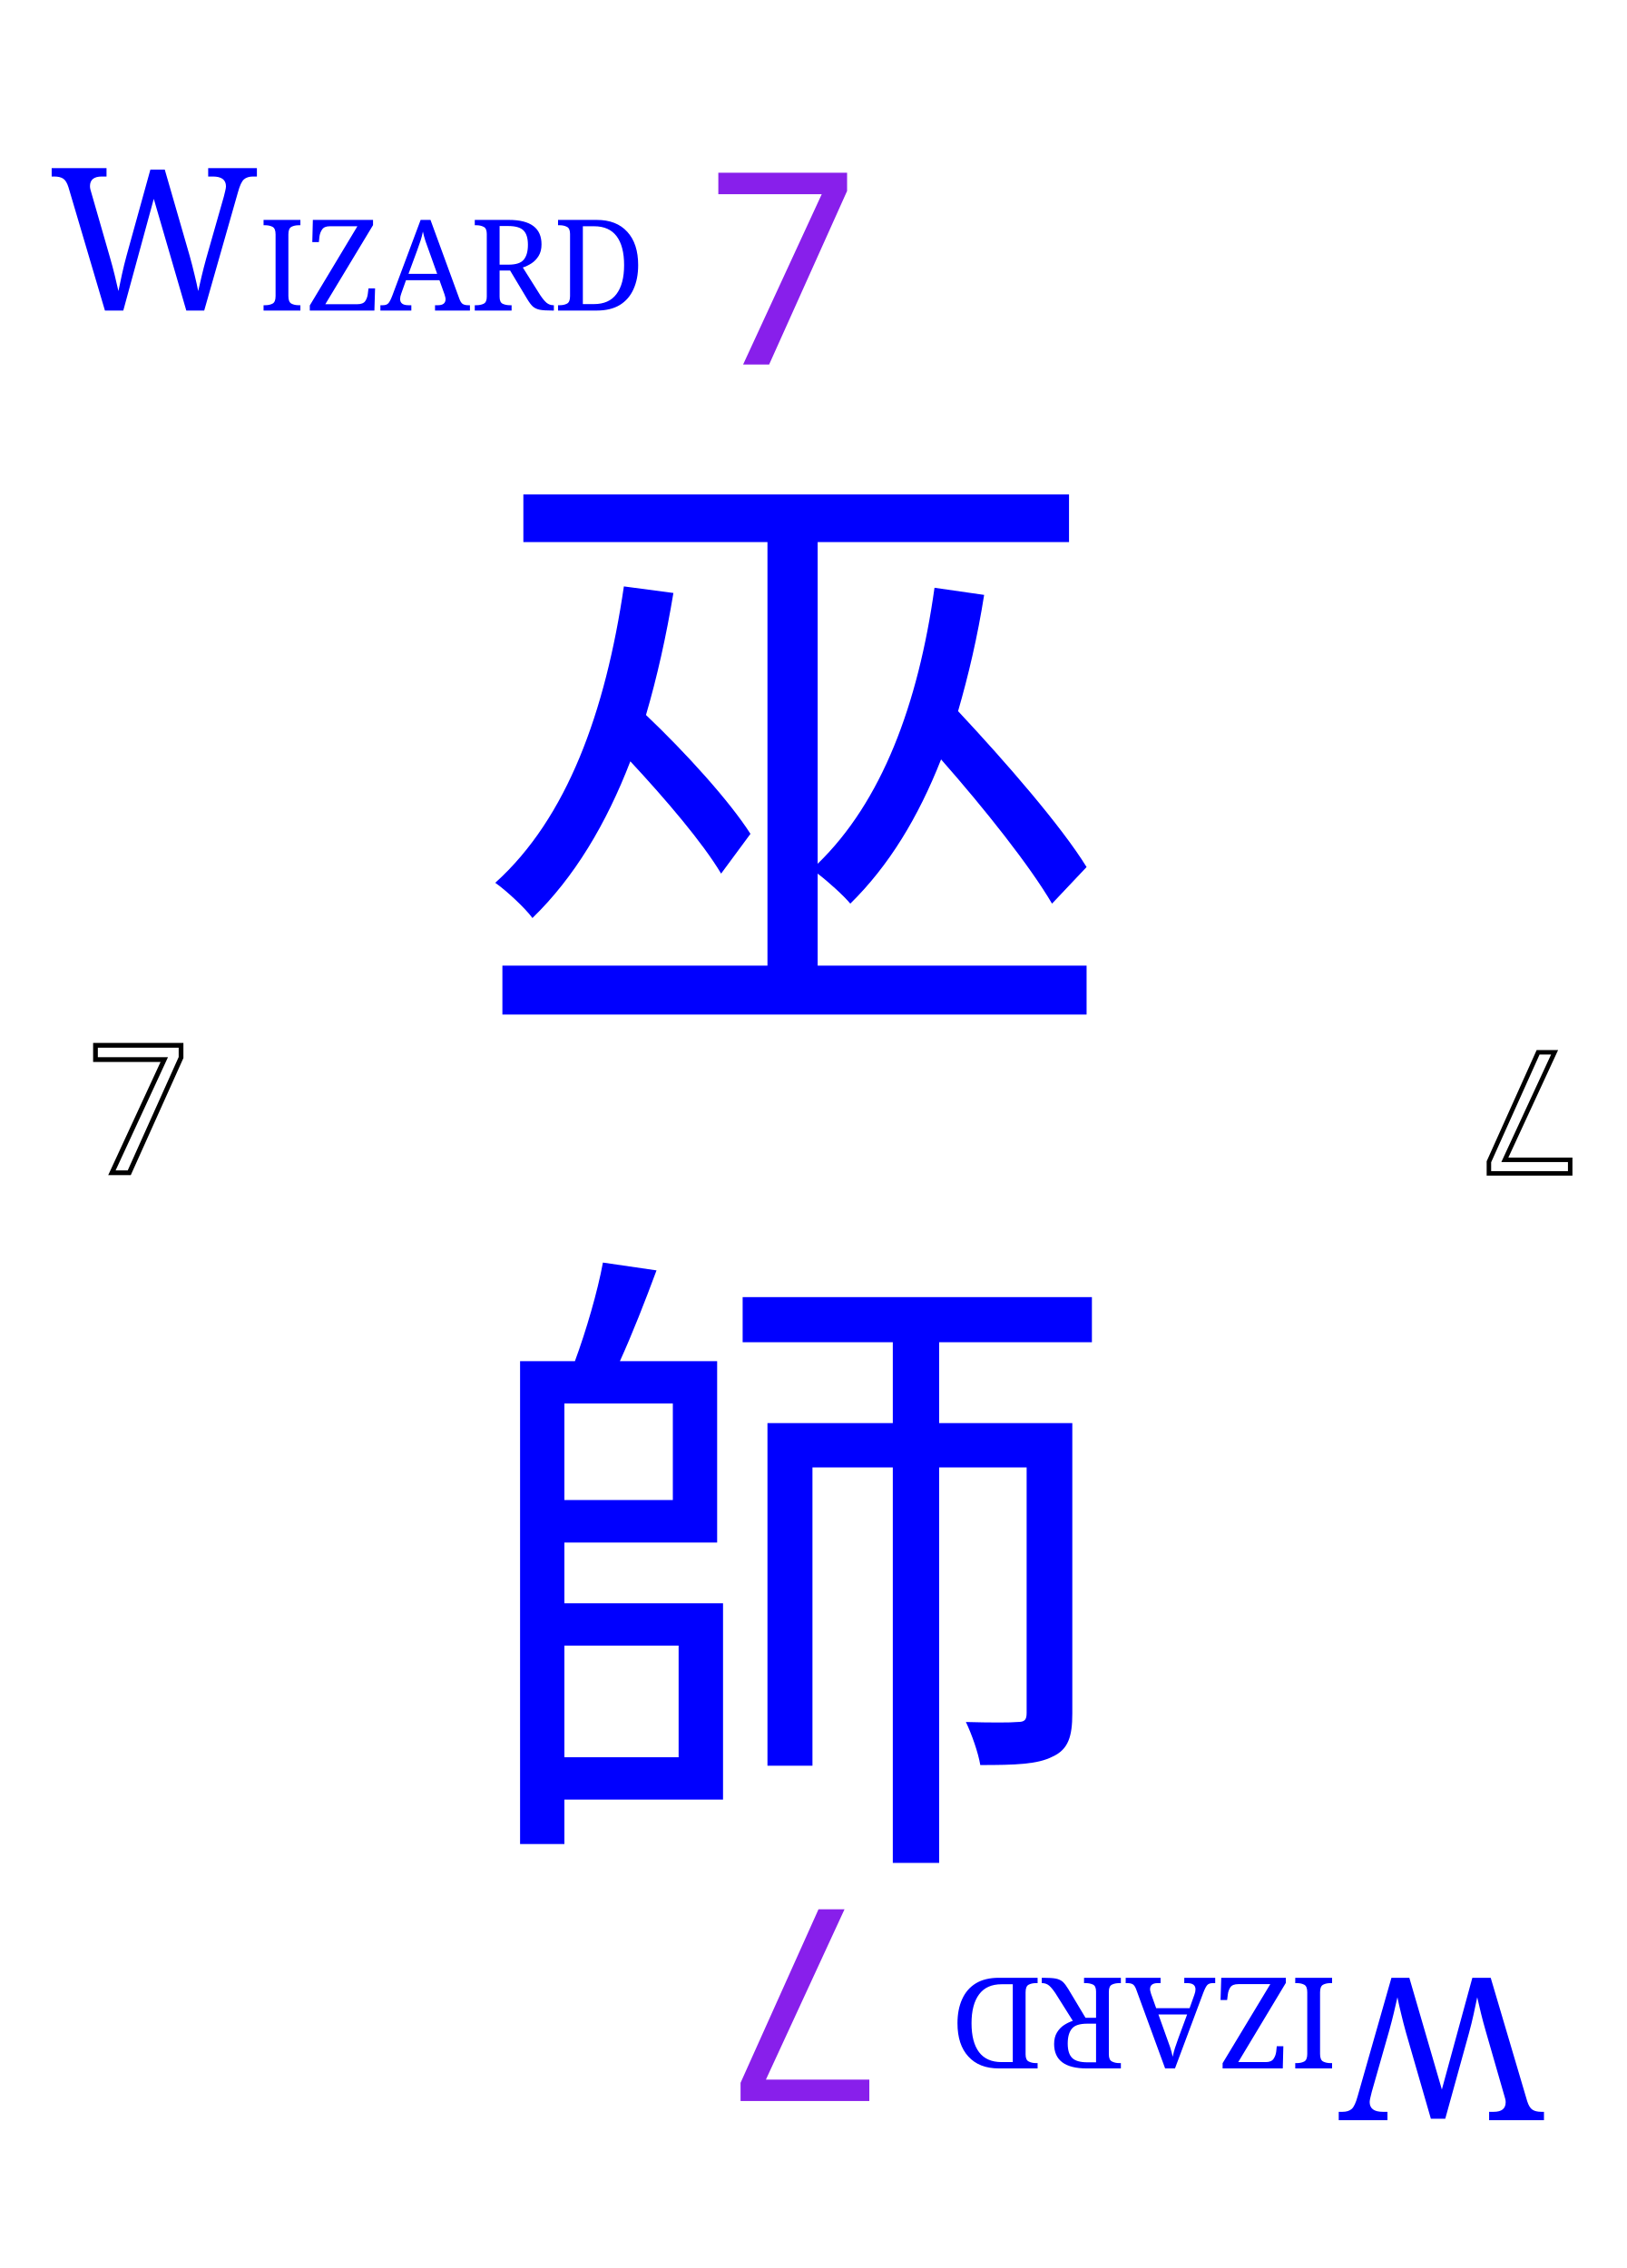
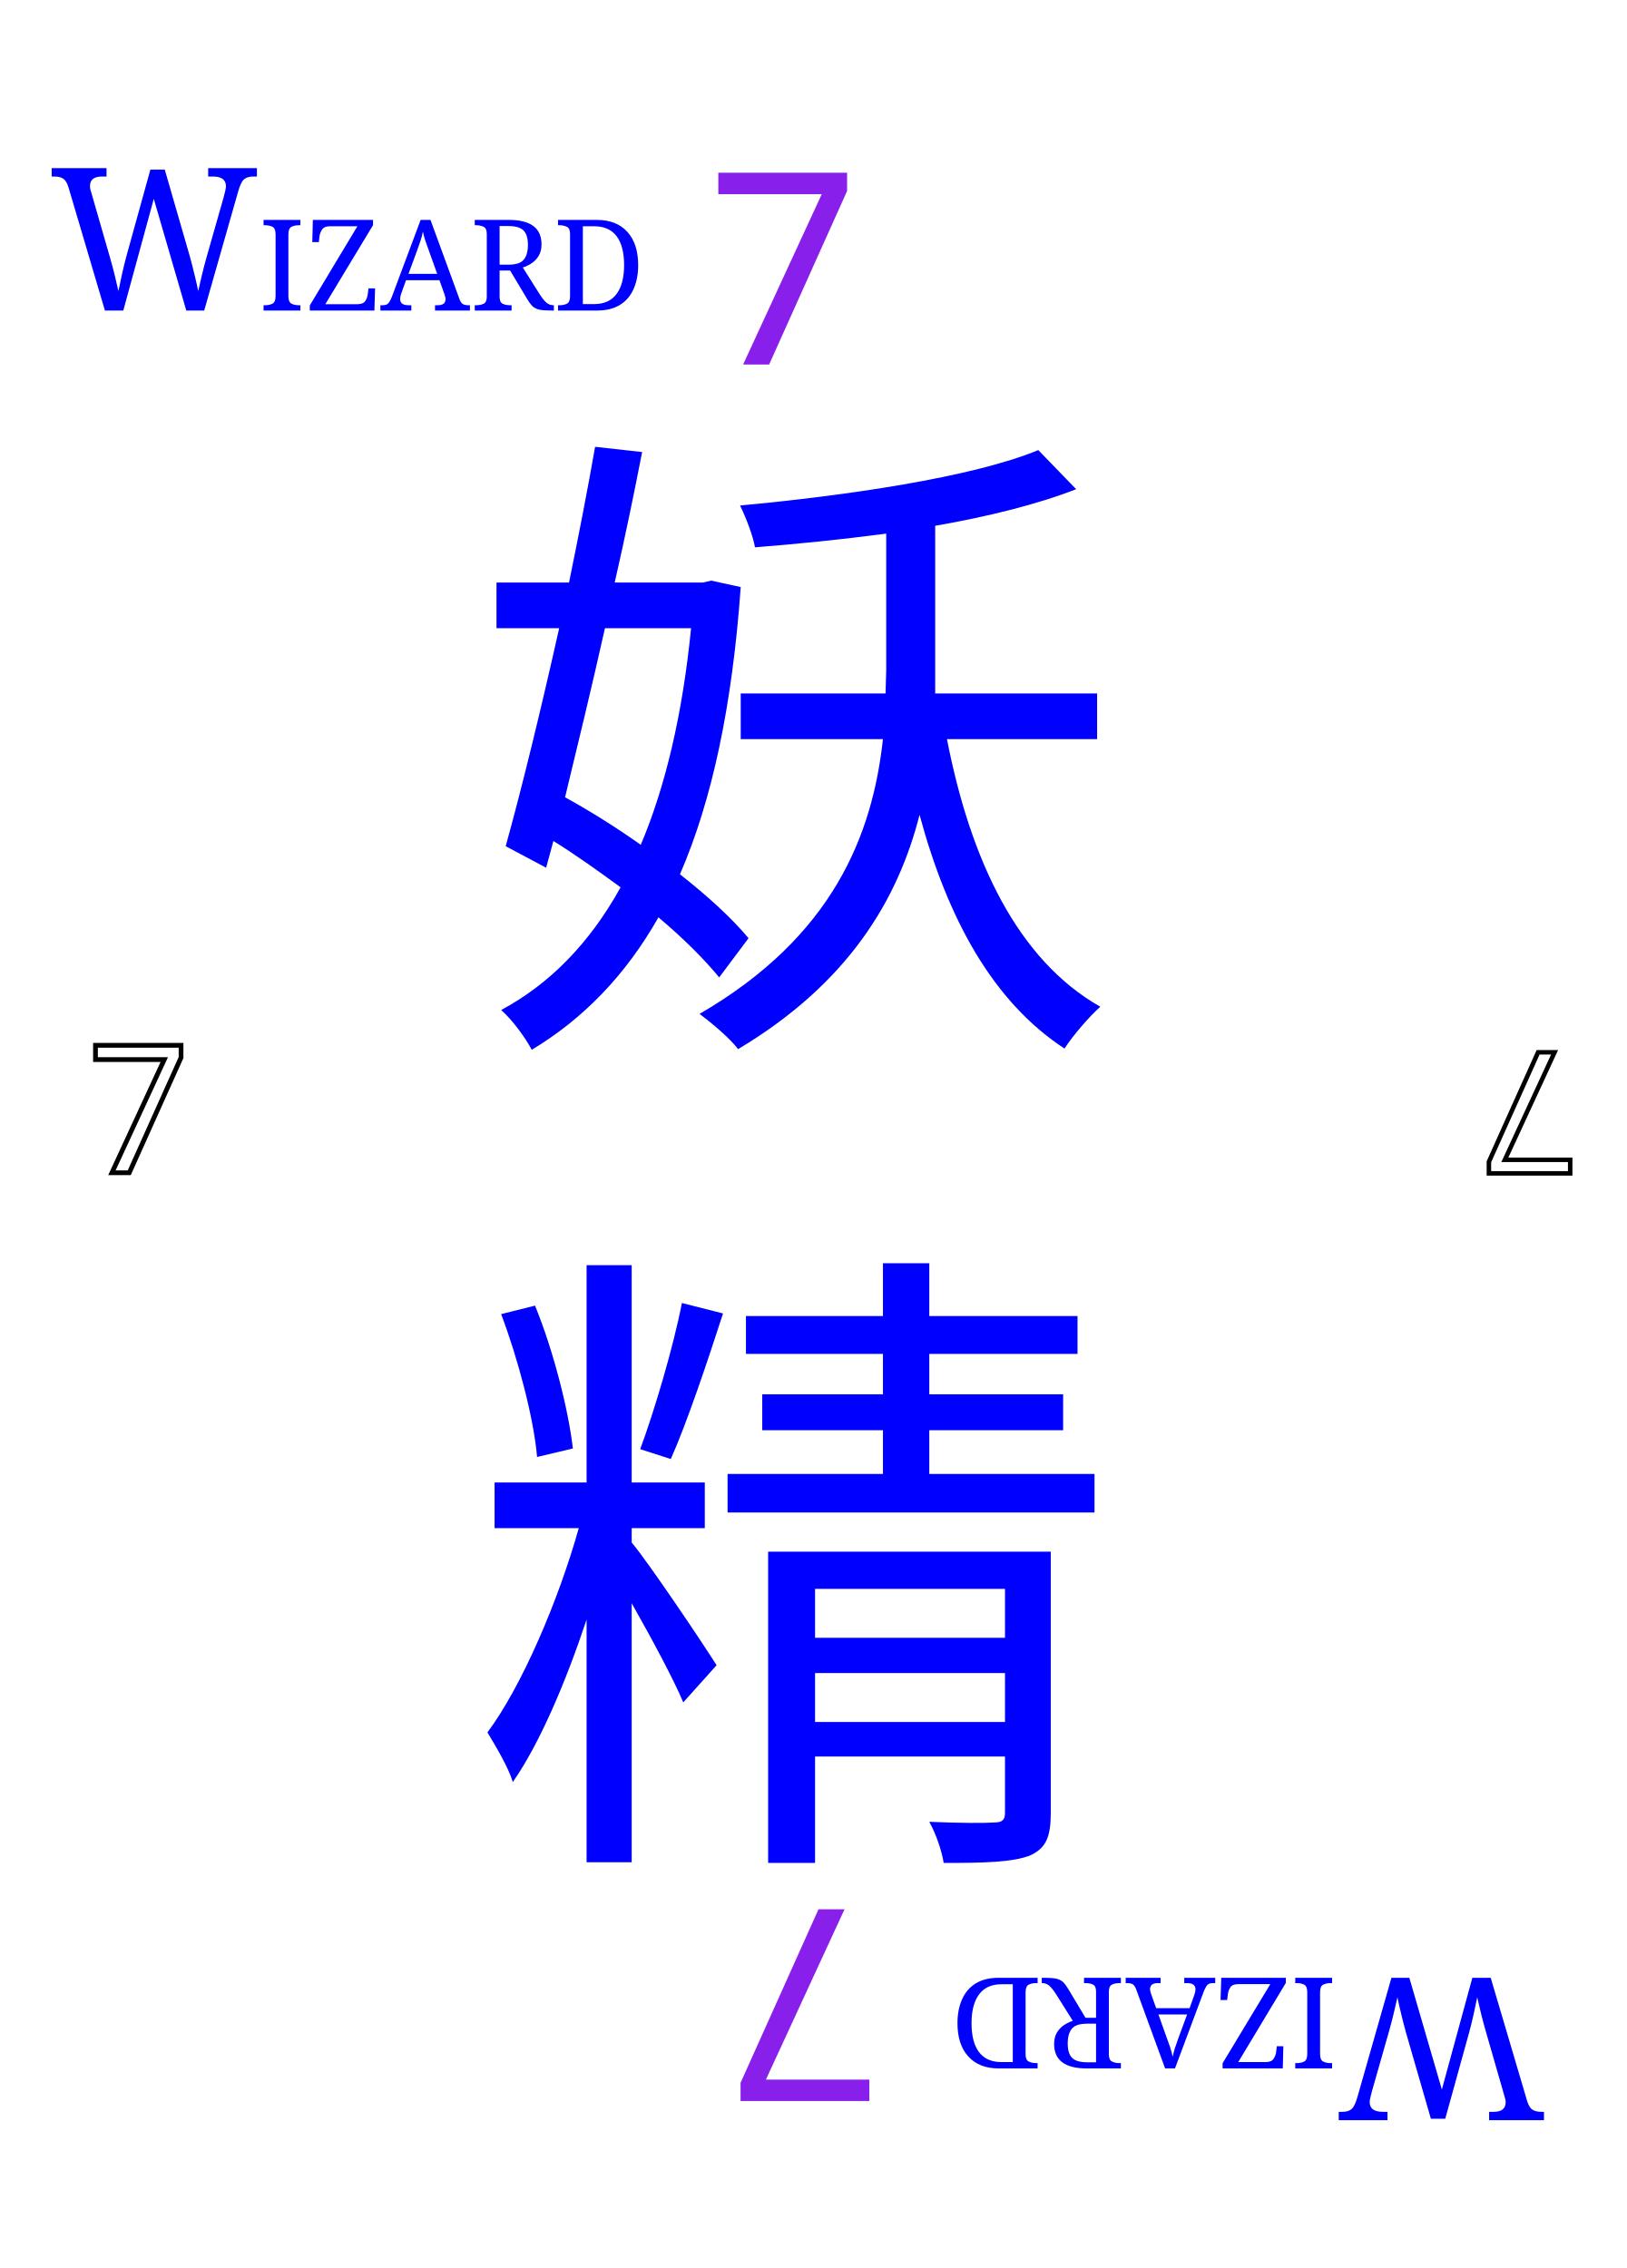
<svg xmlns="http://www.w3.org/2000/svg" xmlns:xlink="http://www.w3.org/1999/xlink" width="224.25" height="312.781" id="svg18947" version="1.1">
  <defs id="defs18949">
    <linearGradient id="linearGradient3006">
      <stop style="stop-color:#ffffff;stop-opacity:1;" offset="0" id="stop3008" />
      <stop id="stop3014" offset="0.377" style="stop-color:#7f7f7f;stop-opacity:1;" />
      <stop style="stop-color:#ffffff;stop-opacity:1;" offset="0.802" id="stop3016" />
      <stop style="stop-color:#cccccc;stop-opacity:1" offset="1" id="stop3010" />
    </linearGradient>
    <linearGradient id="linearGradient3804">
      <stop style="stop-color:#000000;stop-opacity:1;" offset="0" id="stop3806" />
      <stop id="stop3812" offset="0.5" style="stop-color:#333333;stop-opacity:1" />
      <stop style="stop-color:#000000;stop-opacity:1;" offset="1" id="stop3808" />
    </linearGradient>
    <linearGradient id="linearGradient3833">
      <stop style="stop-color:#000000;stop-opacity:1;" offset="0" id="stop3835" />
      <stop id="stop3841" offset="0.5" style="stop-color:#333333;stop-opacity:1" />
      <stop style="stop-color:#000000;stop-opacity:1" offset="1" id="stop3837" />
    </linearGradient>
    <linearGradient id="linearGradient3851">
      <stop style="stop-color:#808080;stop-opacity:1;" offset="0" id="stop3853" />
      <stop id="stop3859" offset="0.5" style="stop-color:#ffffff;stop-opacity:1;" />
      <stop style="stop-color:#808080;stop-opacity:1;" offset="1" id="stop3855" />
    </linearGradient>
    <radialGradient xlink:href="#linearGradient3933-4-3" id="radialGradient3939-7-7" cx="44.15" cy="208.928" fx="44.15" fy="208.928" r="74.727" gradientTransform="matrix(0.9724199,-0.00350785,0.00204639,0.4092987,4026.407,-290.6514)" gradientUnits="userSpaceOnUse" />
    <linearGradient id="linearGradient3933-4-3">
      <stop style="stop-color:#000000;stop-opacity:1;" offset="0" id="stop3935-0-7" />
      <stop style="stop-color:#000000;stop-opacity:0;" offset="1" id="stop3937-9-2" />
    </linearGradient>
    <linearGradient xlink:href="#linearGradient3006-1-5" id="linearGradient3012-2-7" x1="81.906" y1="294.384" x2="178.156" y2="294.384" gradientUnits="userSpaceOnUse" gradientTransform="translate(3914.848,-255.2825)" />
    <linearGradient id="linearGradient3006-1-5">
      <stop style="stop-color:#ffffff;stop-opacity:1;" offset="0" id="stop3008-6-4" />
      <stop id="stop3014-8-12" offset="0.377" style="stop-color:#7f7f7f;stop-opacity:1;" />
      <stop style="stop-color:#ffffff;stop-opacity:1;" offset="0.802" id="stop3016-5-0" />
      <stop style="stop-color:#cccccc;stop-opacity:1" offset="1" id="stop3010-7-0" />
    </linearGradient>
    <linearGradient gradientTransform="translate(3914.848,-376.2825)" xlink:href="#linearGradient3804-6-4" id="linearGradient3810-9-1" x1="65.224" y1="394.696" x2="156.749" y2="394.696" gradientUnits="userSpaceOnUse" />
    <linearGradient id="linearGradient3804-6-4">
      <stop style="stop-color:#000000;stop-opacity:1;" offset="0" id="stop3806-1-6" />
      <stop id="stop3812-4-0" offset="0.5" style="stop-color:#333333;stop-opacity:1" />
      <stop style="stop-color:#000000;stop-opacity:1;" offset="1" id="stop3808-2-7" />
    </linearGradient>
    <radialGradient xlink:href="#linearGradient3024-3-7" id="radialGradient3030-7-1" cx="114.593" cy="428.493" fx="114.593" fy="428.493" r="43.142" gradientTransform="matrix(0.7913852,4.4166814e-8,0,0.4810074,3940.863,-177.7307)" gradientUnits="userSpaceOnUse" />
    <linearGradient id="linearGradient3024-3-7">
      <stop id="stop3028-2-7" offset="0" style="stop-color:#000000;stop-opacity:1" />
      <stop id="stop3026-2-7" offset="1" style="stop-color:#242424;stop-opacity:1;" />
    </linearGradient>
    <linearGradient gradientTransform="translate(3914.848,-376.2825)" xlink:href="#linearGradient3101-2-3" id="linearGradient3113-4-7" gradientUnits="userSpaceOnUse" x1="145.602" y1="375.926" x2="183.78" y2="390.783" />
    <linearGradient id="linearGradient3101-2-3">
      <stop style="stop-color:#000000;stop-opacity:1;" offset="0" id="stop3103-4-3" />
      <stop style="stop-color:#000000;stop-opacity:0;" offset="1" id="stop3105-5-5" />
    </linearGradient>
    <linearGradient gradientTransform="translate(3914.848,-376.2825)" xlink:href="#linearGradient3101-2-3" id="linearGradient3107-7-9" x1="113.006" y1="395.661" x2="116.814" y2="405.196" gradientUnits="userSpaceOnUse" />
    <linearGradient xlink:href="#linearGradient3833-1-81" id="linearGradient3086-3-9" gradientUnits="userSpaceOnUse" gradientTransform="matrix(0.4384643,7.9081918e-4,-6.5324466e-4,0.5308057,903.2701,-3758.355)" x1="-158.781" y1="459.141" x2="-128.625" y2="459.141" />
    <linearGradient id="linearGradient3833-1-81">
      <stop style="stop-color:#000000;stop-opacity:1;" offset="0" id="stop3835-5-82" />
      <stop id="stop3841-2-6" offset="0.5" style="stop-color:#333333;stop-opacity:1" />
      <stop style="stop-color:#000000;stop-opacity:1" offset="1" id="stop3837-7-6" />
    </linearGradient>
    <linearGradient xlink:href="#linearGradient3851-5-38" id="linearGradient3088-8-0" gradientUnits="userSpaceOnUse" gradientTransform="matrix(0.4384643,7.9081918e-4,-6.5324466e-4,0.5308057,970.1511,-3759.495)" x1="-311.312" y1="463.516" x2="-281.156" y2="463.516" />
    <linearGradient id="linearGradient3851-5-38">
      <stop style="stop-color:#808080;stop-opacity:1;" offset="0" id="stop3853-1-0" />
      <stop id="stop3859-7-1" offset="0.5" style="stop-color:#ffffff;stop-opacity:1;" />
      <stop style="stop-color:#808080;stop-opacity:1;" offset="1" id="stop3855-1-2" />
    </linearGradient>
    <linearGradient id="linearGradient3006-1">
      <stop style="stop-color:#ffffff;stop-opacity:1;" offset="0" id="stop3008-6" />
      <stop id="stop3014-8" offset="0.377" style="stop-color:#7f7f7f;stop-opacity:1;" />
      <stop style="stop-color:#ffffff;stop-opacity:1;" offset="0.802" id="stop3016-5" />
      <stop style="stop-color:#cccccc;stop-opacity:1" offset="1" id="stop3010-7" />
    </linearGradient>
    <linearGradient id="linearGradient3804-6">
      <stop style="stop-color:#000000;stop-opacity:1;" offset="0" id="stop3806-1" />
      <stop id="stop3812-4" offset="0.5" style="stop-color:#333333;stop-opacity:1" />
      <stop style="stop-color:#000000;stop-opacity:1;" offset="1" id="stop3808-2" />
    </linearGradient>
    <linearGradient id="linearGradient3833-1">
      <stop style="stop-color:#000000;stop-opacity:1;" offset="0" id="stop3835-5" />
      <stop id="stop3841-2" offset="0.5" style="stop-color:#333333;stop-opacity:1" />
      <stop style="stop-color:#000000;stop-opacity:1" offset="1" id="stop3837-7" />
    </linearGradient>
    <linearGradient id="linearGradient3851-5">
      <stop style="stop-color:#808080;stop-opacity:1;" offset="0" id="stop3853-1" />
      <stop id="stop3859-7" offset="0.5" style="stop-color:#ffffff;stop-opacity:1;" />
      <stop style="stop-color:#808080;stop-opacity:1;" offset="1" id="stop3855-1" />
    </linearGradient>
    <linearGradient id="linearGradient3006-1-3">
      <stop style="stop-color:#ffffff;stop-opacity:1;" offset="0" id="stop3008-6-42" />
      <stop id="stop3014-8-2" offset="0.377" style="stop-color:#7f7f7f;stop-opacity:1;" />
      <stop style="stop-color:#ffffff;stop-opacity:1;" offset="0.802" id="stop3016-5-01" />
      <stop style="stop-color:#cccccc;stop-opacity:1" offset="1" id="stop3010-7-2" />
    </linearGradient>
    <linearGradient id="linearGradient3804-6-7">
      <stop style="stop-color:#000000;stop-opacity:1;" offset="0" id="stop3806-1-0" />
      <stop id="stop3812-4-2" offset="0.5" style="stop-color:#333333;stop-opacity:1" />
      <stop style="stop-color:#000000;stop-opacity:1;" offset="1" id="stop3808-2-4" />
    </linearGradient>
    <linearGradient id="linearGradient3833-1-8">
      <stop style="stop-color:#000000;stop-opacity:1;" offset="0" id="stop3835-5-6" />
      <stop id="stop3841-2-7" offset="0.5" style="stop-color:#333333;stop-opacity:1" />
      <stop style="stop-color:#000000;stop-opacity:1" offset="1" id="stop3837-7-0" />
    </linearGradient>
    <linearGradient id="linearGradient3851-5-1">
      <stop style="stop-color:#808080;stop-opacity:1;" offset="0" id="stop3853-1-8" />
      <stop id="stop3859-7-3" offset="0.5" style="stop-color:#ffffff;stop-opacity:1;" />
      <stop style="stop-color:#808080;stop-opacity:1;" offset="1" id="stop3855-1-0" />
    </linearGradient>
    <radialGradient xlink:href="#linearGradient3933-4-0" id="radialGradient3939-7-6" cx="44.15" cy="208.928" fx="44.15" fy="208.928" r="74.727" gradientTransform="matrix(0.9724199,-0.00350785,0.00204639,0.4092987,4026.407,-290.6515)" gradientUnits="userSpaceOnUse" />
    <linearGradient id="linearGradient3933-4-0">
      <stop style="stop-color:#000000;stop-opacity:1;" offset="0" id="stop3935-0-2" />
      <stop style="stop-color:#000000;stop-opacity:0;" offset="1" id="stop3937-9-4" />
    </linearGradient>
    <linearGradient xlink:href="#linearGradient2989-6-6" id="linearGradient3004-8" gradientUnits="userSpaceOnUse" gradientTransform="translate(3896.287,-468.4428)" x1="104.754" y1="536.861" x2="201.779" y2="536.861" />
    <linearGradient id="linearGradient2989-6-6">
      <stop style="stop-color:#1f1f1f;stop-opacity:1" offset="0" id="stop2991-1-5" />
      <stop id="stop2997-8-0" offset="0.5" style="stop-color:#000000;stop-opacity:1;" />
      <stop style="stop-color:#444444;stop-opacity:1" offset="1" id="stop2993-9-9" />
    </linearGradient>
    <linearGradient xlink:href="#linearGradient3006-1-0" id="linearGradient3012-2-0" x1="81.906" y1="294.384" x2="178.156" y2="294.384" gradientUnits="userSpaceOnUse" gradientTransform="translate(3914.848,-255.2825)" />
    <linearGradient id="linearGradient3006-1-0">
      <stop style="stop-color:#ffffff;stop-opacity:1;" offset="0" id="stop3008-6-6" />
      <stop id="stop3014-8-1" offset="0.377" style="stop-color:#7f7f7f;stop-opacity:1;" />
      <stop style="stop-color:#ffffff;stop-opacity:1;" offset="0.802" id="stop3016-5-3" />
      <stop style="stop-color:#cccccc;stop-opacity:1" offset="1" id="stop3010-7-8" />
    </linearGradient>
    <linearGradient gradientTransform="translate(3914.848,-376.2825)" xlink:href="#linearGradient3804-6-3" id="linearGradient3810-9-9" x1="65.224" y1="394.696" x2="156.749" y2="394.696" gradientUnits="userSpaceOnUse" />
    <linearGradient id="linearGradient3804-6-3">
      <stop style="stop-color:#000000;stop-opacity:1;" offset="0" id="stop3806-1-4" />
      <stop id="stop3812-4-4" offset="0.5" style="stop-color:#333333;stop-opacity:1" />
      <stop style="stop-color:#000000;stop-opacity:1;" offset="1" id="stop3808-2-6" />
    </linearGradient>
    <radialGradient xlink:href="#linearGradient3024-3-6" id="radialGradient3030-7-0" cx="114.593" cy="428.493" fx="114.593" fy="428.493" r="43.142" gradientTransform="matrix(0.7913852,4.4166814e-8,0,0.4810074,3940.863,-177.7307)" gradientUnits="userSpaceOnUse" />
    <linearGradient id="linearGradient3024-3-6">
      <stop id="stop3028-2-6" offset="0" style="stop-color:#000000;stop-opacity:1" />
      <stop id="stop3026-2-1" offset="1" style="stop-color:#242424;stop-opacity:1;" />
    </linearGradient>
    <linearGradient gradientTransform="translate(3914.848,-376.2825)" xlink:href="#linearGradient3101-2-4" id="linearGradient3113-4-8" gradientUnits="userSpaceOnUse" x1="145.602" y1="375.926" x2="183.78" y2="390.783" />
    <linearGradient id="linearGradient3101-2-4">
      <stop style="stop-color:#000000;stop-opacity:1;" offset="0" id="stop3103-4-9" />
      <stop style="stop-color:#000000;stop-opacity:0;" offset="1" id="stop3105-5-6" />
    </linearGradient>
    <linearGradient gradientTransform="translate(3914.848,-376.2825)" xlink:href="#linearGradient3101-2-4" id="linearGradient3107-7-3" x1="113.006" y1="395.661" x2="116.814" y2="405.196" gradientUnits="userSpaceOnUse" />
    <linearGradient xlink:href="#linearGradient3833-1-8-4" id="linearGradient3086-3-7" gradientUnits="userSpaceOnUse" gradientTransform="matrix(0.4384643,7.9081918e-4,-6.5324466e-4,0.5308057,903.2701,-3758.356)" x1="-158.781" y1="459.141" x2="-128.625" y2="459.141" />
    <linearGradient id="linearGradient3833-1-8-4">
      <stop style="stop-color:#000000;stop-opacity:1;" offset="0" id="stop3835-5-8" />
      <stop id="stop3841-2-2" offset="0.5" style="stop-color:#333333;stop-opacity:1" />
      <stop style="stop-color:#000000;stop-opacity:1" offset="1" id="stop3837-7-9" />
    </linearGradient>
    <linearGradient xlink:href="#linearGradient3851-5-3" id="linearGradient3088-8-1" gradientUnits="userSpaceOnUse" gradientTransform="matrix(0.4384643,7.9081918e-4,-6.5324466e-4,0.5308057,970.1512,-3759.495)" x1="-311.312" y1="463.516" x2="-281.156" y2="463.516" />
    <linearGradient id="linearGradient3851-5-3">
      <stop style="stop-color:#808080;stop-opacity:1;" offset="0" id="stop3853-1-5" />
      <stop id="stop3859-7-9" offset="0.5" style="stop-color:#ffffff;stop-opacity:1;" />
      <stop style="stop-color:#808080;stop-opacity:1;" offset="1" id="stop3855-1-8" />
    </linearGradient>
    <radialGradient cx="149.069" cy="44.711" r="26.478" fx="149.069" fy="44.711" id="radialGradient3301" xlink:href="#linearGradient3295" gradientUnits="userSpaceOnUse" gradientTransform="matrix(0.979339,-7.688533e-4,8.2164867e-4,1.046581,2.990247,-2.077453)" />
    <linearGradient x1="-207.388" y1="896.534" x2="-166.038" y2="896.534" id="linearGradient6908" xlink:href="#linearGradient6902" gradientUnits="userSpaceOnUse" />
    <radialGradient cx="-173.148" cy="823.778" r="11.461" fx="-173.148" fy="823.778" id="radialGradient6900" xlink:href="#linearGradient6894" gradientUnits="userSpaceOnUse" gradientTransform="matrix(0.4648922,-1.827876e-6,3.5979274e-6,0.9150775,-92.65593,69.95699)" />
    <radialGradient cx="-273.506" cy="762.448" r="21.992" fx="-273.506" fy="762.448" id="radialGradient6861" xlink:href="#linearGradient6855" gradientUnits="userSpaceOnUse" gradientTransform="matrix(1,0,0,0.5633803,0,332.8999)" />
    <filter height="1.246" y="-0.123" width="1.585" x="-0.292" id="filter4342">
      <feGaussianBlur id="feGaussianBlur4344" stdDeviation="1.462" />
    </filter>
    <filter id="filter4318">
      <feGaussianBlur id="feGaussianBlur4320" stdDeviation="1.204" />
    </filter>
    <filter height="1.135" y="-0.068" width="1.631" x="-0.315" id="filter3720">
      <feGaussianBlur id="feGaussianBlur3722" stdDeviation="0.563" />
    </filter>
    <filter id="filter3640">
      <feGaussianBlur id="feGaussianBlur3642" stdDeviation="2.145" />
    </filter>
    <filter id="filter3663">
      <feGaussianBlur id="feGaussianBlur3665" stdDeviation="0.48" />
    </filter>
    <linearGradient id="linearGradient6855">
      <stop id="stop6857" style="stop-color:#ffffff;stop-opacity:1" offset="0" />
      <stop id="stop6859" style="stop-color:#ffffff;stop-opacity:0" offset="1" />
    </linearGradient>
    <linearGradient id="linearGradient6894">
      <stop id="stop6896" style="stop-color:#f6adcd;stop-opacity:1" offset="0" />
      <stop id="stop6898" style="stop-color:#de151a;stop-opacity:1;" offset="1" />
    </linearGradient>
    <linearGradient id="linearGradient6902">
      <stop id="stop6904" style="stop-color:#d12d21;stop-opacity:1;" offset="0" />
      <stop id="stop6906" style="stop-color:#7b4231;stop-opacity:1" offset="1" />
    </linearGradient>
    <linearGradient id="linearGradient3295">
      <stop id="stop3297" style="stop-color:#ff0707;stop-opacity:0.839;" offset="0" />
      <stop id="stop3299" style="stop-color:#ffffff;stop-opacity:0" offset="1" />
    </linearGradient>
    <pattern patternUnits="userSpaceOnUse" width="30.066" height="5.181" id="Wavy">
      <path style="fill:black;stroke:none;" d="M 7.597,0.061 C 5.079,-0.187 2.656,0.302 -0.01,1.788 L -0.01,3.061 C 2.773,1.431 5.173,1.052 7.472,1.280 C 9.770,1.508 11.969,2.361 14.253,3.218 C 18.820,4.931 23.804,6.676 30.066,3.061 L 30.062,1.788 C 23.622,5.497 19.246,3.770 14.691,2.061 C 12.413,1.207 10.115,0.311 7.597,0.061 z " id="path4651" />
    </pattern>
    <linearGradient id="linearGradient3851-1">
      <stop id="stop3853-2" offset="0" style="stop-color:#808080;stop-opacity:1;" />
      <stop style="stop-color:#ffffff;stop-opacity:1;" offset="0.5" id="stop3859-1" />
      <stop id="stop3855-3" offset="1" style="stop-color:#808080;stop-opacity:1;" />
    </linearGradient>
    <linearGradient id="linearGradient3833-8">
      <stop id="stop3835-8" offset="0" style="stop-color:#000000;stop-opacity:1;" />
      <stop style="stop-color:#333333;stop-opacity:1" offset="0.5" id="stop3841-3" />
      <stop id="stop3837-1" offset="1" style="stop-color:#000000;stop-opacity:1" />
    </linearGradient>
    <linearGradient id="linearGradient3804-3">
      <stop id="stop3806-5" offset="0" style="stop-color:#000000;stop-opacity:1;" />
      <stop style="stop-color:#333333;stop-opacity:1" offset="0.5" id="stop3812-1" />
      <stop id="stop3808-5" offset="1" style="stop-color:#000000;stop-opacity:1;" />
    </linearGradient>
    <linearGradient id="linearGradient3006-15">
      <stop id="stop3008-0" offset="0" style="stop-color:#ffffff;stop-opacity:1;" />
      <stop style="stop-color:#7f7f7f;stop-opacity:1;" offset="0.377" id="stop3014-7" />
      <stop id="stop3016-1" offset="0.802" style="stop-color:#ffffff;stop-opacity:1;" />
      <stop id="stop3010-75" offset="1" style="stop-color:#cccccc;stop-opacity:1" />
    </linearGradient>
    <linearGradient y2="896.534" x2="-166.038" y1="896.534" x1="-207.388" gradientUnits="userSpaceOnUse" id="linearGradient138726" xlink:href="#linearGradient6902" />
    <radialGradient r="21.992" fy="762.448" fx="-273.506" cy="762.448" cx="-273.506" gradientTransform="matrix(1,0,0,0.5633803,0,332.8999)" gradientUnits="userSpaceOnUse" id="radialGradient138728" xlink:href="#linearGradient6855" />
    <radialGradient r="11.461" fy="823.778" fx="-173.148" cy="823.778" cx="-173.148" gradientTransform="matrix(0.4648922,-1.827876e-6,3.5979274e-6,0.9150775,-92.65593,69.95699)" gradientUnits="userSpaceOnUse" id="radialGradient138730" xlink:href="#linearGradient6894" />
    <radialGradient r="26.478" fy="44.711" fx="149.069" cy="44.711" cx="149.069" gradientTransform="matrix(0.979339,-7.688533e-4,8.2164867e-4,1.046581,2.990247,-2.077453)" gradientUnits="userSpaceOnUse" id="radialGradient138732" xlink:href="#linearGradient3295" />
    <linearGradient y2="896.534" x2="-166.038" y1="896.534" x1="-207.388" gradientUnits="userSpaceOnUse" id="linearGradient139402" xlink:href="#linearGradient6902" />
    <radialGradient r="21.992" fy="762.448" fx="-273.506" cy="762.448" cx="-273.506" gradientTransform="matrix(1,0,0,0.5633803,0,332.8999)" gradientUnits="userSpaceOnUse" id="radialGradient139404" xlink:href="#linearGradient6855" />
    <radialGradient r="11.461" fy="823.778" fx="-173.148" cy="823.778" cx="-173.148" gradientTransform="matrix(0.4648922,-1.827876e-6,3.5979274e-6,0.9150775,-92.65593,69.95699)" gradientUnits="userSpaceOnUse" id="radialGradient139406" xlink:href="#linearGradient6894" />
    <radialGradient r="26.478" fy="44.711" fx="149.069" cy="44.711" cx="149.069" gradientTransform="matrix(0.979339,-7.688533e-4,8.2164867e-4,1.046581,2.990247,-2.077453)" gradientUnits="userSpaceOnUse" id="radialGradient139408" xlink:href="#linearGradient3295" />
    <linearGradient id="linearGradient71722">
      <stop id="stop71724" offset="0" style="stop-color:#ffffff;stop-opacity:1;" />
      <stop id="stop71726" offset="1" style="stop-color:#ffffff;stop-opacity:0;" />
    </linearGradient>
    <linearGradient gradientUnits="userSpaceOnUse" y2="-71.453" x2="204.614" y1="-71.453" x1="-19.612" id="linearGradient71728" xlink:href="#linearGradient71722" />
    <linearGradient xlink:href="#linearGradient4098-0" id="linearGradient4711" gradientUnits="userSpaceOnUse" gradientTransform="matrix(0.3077719,0,0,0.3258416,143.6252,232.4936)" x1="346.237" y1="537.414" x2="359.472" y2="537.414" />
    <radialGradient r="59.255" fy="622.487" fx="380.257" cy="622.487" cx="380.257" gradientTransform="matrix(0,-0.743506,0.6604105,0,-364.7007,582.134)" gradientUnits="userSpaceOnUse" id="radialGradient4325" xlink:href="#linearGradient3173-6-5-4" />
    <linearGradient id="linearGradient3173-6-5-4">
      <stop offset="0" style="stop-color:#a5a5a5;stop-opacity:1" id="stop3175-28-7-8" />
      <stop offset="1" style="stop-color:#000000;stop-opacity:1" id="stop3177-7-3-0" />
    </linearGradient>
    <radialGradient xlink:href="#linearGradient3173-6-5" id="radialGradient4300" gradientUnits="userSpaceOnUse" gradientTransform="matrix(0,-0.743506,0.6604105,0,-364.7007,582.134)" cx="380.257" cy="622.487" fx="380.257" fy="622.487" r="59.255" />
    <radialGradient xlink:href="#linearGradient3173-6-5" id="radialGradient4292" gradientUnits="userSpaceOnUse" gradientTransform="matrix(0,-0.743506,-0.6604105,0,552.0319,582.134)" cx="371.454" cy="647.687" fx="371.454" fy="647.687" r="59.255" />
    <radialGradient xlink:href="#linearGradient4064-8" id="radialGradient4288" gradientUnits="userSpaceOnUse" gradientTransform="matrix(0.1189921,0.06938395,-0.2129033,0.3651248,419.0051,237.4536)" cx="401.519" cy="532.921" fx="401.519" fy="532.921" r="22.631" />
    <radialGradient xlink:href="#linearGradient4064-09" id="radialGradient4286" gradientUnits="userSpaceOnUse" gradientTransform="matrix(0.1406778,0.03036631,-0.04700793,0.2177733,315.92,325.9685)" cx="523.337" cy="479.276" fx="523.337" fy="479.276" r="22.631" />
    <radialGradient xlink:href="#linearGradient4064-0" id="radialGradient4284" gradientUnits="userSpaceOnUse" gradientTransform="matrix(0.1328732,-0.01404226,0.02338144,0.2212443,314.1491,326.308)" cx="265.864" cy="293.493" fx="265.864" fy="293.493" r="22.631" />
    <radialGradient xlink:href="#linearGradient4064" id="radialGradient4282" gradientUnits="userSpaceOnUse" gradientTransform="matrix(0.09741442,0.02870216,-0.07081218,0.3026924,350.3364,291.6606)" cx="306.471" cy="239.136" fx="306.471" fy="239.136" r="22.631" />
    <radialGradient xlink:href="#linearGradient9359-6-6" id="radialGradient4280" gradientUnits="userSpaceOnUse" gradientTransform="matrix(1,0,0,0.9680619,55.07829,140.9413)" cx="307.471" cy="210.955" fx="307.471" fy="210.955" r="22.631" />
    <radialGradient xlink:href="#linearGradient3598" id="radialGradient4278" gradientUnits="userSpaceOnUse" gradientTransform="matrix(-1.017858,0,6.2330308e-7,-1.182413,391.6243,74.3887)" cx="194.079" cy="26.293" fx="194.079" fy="26.293" r="28.884" />
    <radialGradient xlink:href="#linearGradient2173" id="radialGradient4276" gradientUnits="userSpaceOnUse" gradientTransform="matrix(0.162441,2.106734,-1.690916,0.2626576,228.2627,-371.4298)" cx="180.725" cy="38.594" fx="180.725" fy="38.594" r="28.884" />
    <linearGradient xlink:href="#linearGradient4302" id="linearGradient4274" gradientUnits="userSpaceOnUse" x1="194.689" y1="31.854" x2="194.689" y2="74.712" />
    <radialGradient xlink:href="#linearGradient9318" id="radialGradient4272" gradientUnits="userSpaceOnUse" gradientTransform="matrix(0.872485,0.01849254,-0.01826646,0.8618191,25.71404,4.225769)" cx="193.563" cy="56.486" fx="193.563" fy="56.486" r="28.884" />
    <radialGradient xlink:href="#linearGradient3173-31-2" id="radialGradient4244" gradientUnits="userSpaceOnUse" gradientTransform="matrix(0,-0.4821881,0.4318958,-1.2541889e-6,-151.9682,551.3464)" cx="610.457" cy="483.447" fx="610.457" fy="483.447" r="167.564" />
    <radialGradient xlink:href="#linearGradient3203-9" id="radialGradient4242" gradientUnits="userSpaceOnUse" gradientTransform="matrix(-1.8232002e-6,0.27968,-0.6092651,0,101.7262,-39.26045)" cx="414.682" cy="-8.88" fx="414.682" fy="-8.88" r="123.545" />
    <linearGradient xlink:href="#linearGradient2225-5" id="linearGradient4227" gradientUnits="userSpaceOnUse" gradientTransform="matrix(0.1457109,0,0,0.1489569,302.1759,251.0178)" x1="431.39" y1="1015.771" x2="477.511" y2="658.741" />
    <linearGradient xlink:href="#linearGradient8313" id="linearGradient4203" gradientUnits="userSpaceOnUse" gradientTransform="matrix(0.1457109,0,0,0.1028745,203.8455,287.9224)" x1="101.58" y1="505.892" x2="695.654" y2="535.711" />
    <linearGradient xlink:href="#linearGradient8305" id="linearGradient4193" gradientUnits="userSpaceOnUse" gradientTransform="translate(-28.57143,5.714286)" x1="240.721" y1="356.761" x2="307.264" y2="335.932" />
    <linearGradient id="linearGradient4064-8">
      <stop id="stop4066-7" offset="0" style="stop-color:#4a3600;stop-opacity:0.658" />
      <stop style="stop-color:#decfa7;stop-opacity:0.383" offset="0.647" id="stop4068-2" />
      <stop id="stop4070-6" offset="1" style="stop-color:#392a00;stop-opacity:0.376" />
    </linearGradient>
    <linearGradient id="linearGradient4064-09">
      <stop id="stop4066-6" offset="0" style="stop-color:#4a3600;stop-opacity:0.658" />
      <stop style="stop-color:#decfa7;stop-opacity:0.383" offset="0.647" id="stop4068-1" />
      <stop id="stop4070-9" offset="1" style="stop-color:#392a00;stop-opacity:0.376" />
    </linearGradient>
    <linearGradient id="linearGradient4064-0">
      <stop id="stop4066-0" offset="0" style="stop-color:#4a3600;stop-opacity:0.658" />
      <stop style="stop-color:#decfa7;stop-opacity:0.383" offset="0.647" id="stop4068-7" />
      <stop id="stop4070-8" offset="1" style="stop-color:#392a00;stop-opacity:0.376" />
    </linearGradient>
    <linearGradient id="linearGradient9359-6-6">
      <stop style="stop-color:#4a3600;stop-opacity:1" offset="0" id="stop9361-8-7" />
      <stop id="stop9367-4-9" offset="0.647" style="stop-color:#decfa7;stop-opacity:1" />
      <stop style="stop-color:#392a00;stop-opacity:1" offset="1" id="stop9363-9-5" />
    </linearGradient>
    <linearGradient xlink:href="#linearGradient9227" id="linearGradient9233" x1="243.945" y1="326.165" x2="276.237" y2="334.817" gradientUnits="userSpaceOnUse" />
    <linearGradient xlink:href="#linearGradient2213" id="linearGradient8295" gradientUnits="userSpaceOnUse" gradientTransform="matrix(0.312345,0,0,0.189769,358.424,392.5822)" x1="160.359" y1="586.865" x2="585.076" y2="633.037" />
    <linearGradient id="linearGradient2225-5">
      <stop style="stop-color: rgb(0, 0, 121); stop-opacity: 1;" offset="0" id="stop2227-6" />
      <stop id="stop2282-4" offset="1" style="stop-color: rgb(0, 0, 121); stop-opacity: 1;" />
    </linearGradient>
    <linearGradient id="linearGradient2213">
      <stop style="stop-color: rgb(0, 0, 0); stop-opacity: 1;" offset="0" id="stop2215" />
      <stop id="stop2223" offset="0.5" style="stop-color: rgb(0, 0, 0); stop-opacity: 1;" />
      <stop style="stop-color: rgb(0, 0, 0); stop-opacity: 1;" offset="1" id="stop2217" />
    </linearGradient>
    <linearGradient id="linearGradient3598">
      <stop id="stop3600" offset="0" style="stop-color:#ffffff;stop-opacity:1" />
      <stop id="stop3602" offset="1" style="stop-color:#ffffff;stop-opacity:0" />
    </linearGradient>
    <linearGradient id="linearGradient2173">
      <stop style="stop-color:#ffffff;stop-opacity:0.875" offset="0" id="stop2175" />
      <stop style="stop-color:#ffffff;stop-opacity:0" offset="1" id="stop2177" />
    </linearGradient>
    <linearGradient id="linearGradient3173-6-5">
      <stop offset="0" style="stop-color:#a5a5a5;stop-opacity:1" id="stop3175-28-7" />
      <stop offset="1" style="stop-color:#000000;stop-opacity:1" id="stop3177-7-3" />
    </linearGradient>
    <linearGradient id="linearGradient4098-0">
      <stop offset="0" style="stop-color:#ffb142;stop-opacity:1" id="stop4100-0" />
      <stop offset="1" style="stop-color:#c87600;stop-opacity:1" id="stop4104-3" />
    </linearGradient>
    <linearGradient id="linearGradient3173-31-2">
      <stop offset="0" style="stop-color:#a5a5a5;stop-opacity:1" id="stop3175-8-9" />
      <stop offset="1" style="stop-color:#000000;stop-opacity:1" id="stop3177-5-98" />
    </linearGradient>
    <linearGradient id="linearGradient3203-9">
      <stop offset="0" style="stop-color:#ffb142;stop-opacity:1" id="stop3205-9" />
      <stop offset="0.887" style="stop-color:#ffb141;stop-opacity:1" id="stop4092-0" />
      <stop offset="1" style="stop-color:#c87600;stop-opacity:1" id="stop3207-9" />
    </linearGradient>
    <linearGradient id="linearGradient8305">
      <stop style="stop-color:#0000c5;stop-opacity:1" offset="0" id="stop8307" />
      <stop style="stop-color:#00006b;stop-opacity:1" offset="1" id="stop8309" />
    </linearGradient>
    <linearGradient id="linearGradient8313">
      <stop id="stop8315" offset="0" style="stop-color:#0000ab;stop-opacity:1" />
      <stop style="stop-color:#00005c;stop-opacity:1" offset="1" id="stop8317" />
    </linearGradient>
    <linearGradient id="linearGradient9227">
      <stop style="stop-color:#ffe257;stop-opacity:1" offset="0" id="stop9229" />
      <stop style="stop-color:#d7b200;stop-opacity:1" offset="1" id="stop9231" />
    </linearGradient>
    <linearGradient id="linearGradient9318">
      <stop style="stop-color:#000000;stop-opacity:0.542" offset="0" id="stop9320" />
      <stop style="stop-color:#000000;stop-opacity:0;" offset="1" id="stop9322" />
    </linearGradient>
    <linearGradient id="linearGradient4064">
      <stop id="stop4066" offset="0" style="stop-color:#231a00;stop-opacity:1" />
      <stop style="stop-color:#756331;stop-opacity:1" offset="0.454" id="stop4068" />
      <stop id="stop4070" offset="1" style="stop-color:#2e2200;stop-opacity:1" />
    </linearGradient>
    <linearGradient id="linearGradient4302">
      <stop id="stop4304" offset="0" style="stop-color:#1f593a;stop-opacity:1" />
      <stop id="stop4306" offset="1" style="stop-color:#2fea8f;stop-opacity:1" />
    </linearGradient>
    <linearGradient id="linearGradient3173-6-5-4-0">
      <stop offset="0" style="stop-color:#a5a5a5;stop-opacity:1" id="stop3175-28-7-8-6" />
      <stop offset="1" style="stop-color:#000000;stop-opacity:1" id="stop3177-7-3-0-7" />
    </linearGradient>
    <linearGradient xlink:href="#linearGradient2225-5-5" id="linearGradient4227-7" gradientUnits="userSpaceOnUse" gradientTransform="matrix(0.1457109,0,0,0.1489569,302.1759,251.0178)" x1="431.39" y1="1015.771" x2="477.511" y2="658.741" />
    <linearGradient xlink:href="#linearGradient8313-6" id="linearGradient4203-2" gradientUnits="userSpaceOnUse" gradientTransform="matrix(0.1457109,0,0,0.1028745,203.8455,287.9224)" x1="101.58" y1="505.892" x2="695.654" y2="535.711" />
    <linearGradient xlink:href="#linearGradient8305-6" id="linearGradient4193-7" gradientUnits="userSpaceOnUse" gradientTransform="translate(-28.57143,5.714286)" x1="240.721" y1="356.761" x2="307.264" y2="335.932" />
    <linearGradient id="linearGradient4064-8-5">
      <stop id="stop4066-7-0" offset="0" style="stop-color:#4a3600;stop-opacity:0.658" />
      <stop style="stop-color:#decfa7;stop-opacity:0.383" offset="0.647" id="stop4068-2-8" />
      <stop id="stop4070-6-9" offset="1" style="stop-color:#392a00;stop-opacity:0.376" />
    </linearGradient>
    <linearGradient id="linearGradient4064-09-6">
      <stop id="stop4066-6-2" offset="0" style="stop-color:#4a3600;stop-opacity:0.658" />
      <stop style="stop-color:#decfa7;stop-opacity:0.383" offset="0.647" id="stop4068-1-1" />
      <stop id="stop4070-9-2" offset="1" style="stop-color:#392a00;stop-opacity:0.376" />
    </linearGradient>
    <linearGradient id="linearGradient4064-0-3">
      <stop id="stop4066-0-2" offset="0" style="stop-color:#4a3600;stop-opacity:0.658" />
      <stop style="stop-color:#decfa7;stop-opacity:0.383" offset="0.647" id="stop4068-7-9" />
      <stop id="stop4070-8-6" offset="1" style="stop-color:#392a00;stop-opacity:0.376" />
    </linearGradient>
    <linearGradient id="linearGradient9359-6-6-4">
      <stop style="stop-color:#4a3600;stop-opacity:1" offset="0" id="stop9361-8-7-9" />
      <stop id="stop9367-4-9-9" offset="0.647" style="stop-color:#decfa7;stop-opacity:1" />
      <stop style="stop-color:#392a00;stop-opacity:1" offset="1" id="stop9363-9-5-3" />
    </linearGradient>
    <linearGradient xlink:href="#linearGradient9227-2" id="linearGradient9233-2" x1="243.945" y1="326.165" x2="276.237" y2="334.817" gradientUnits="userSpaceOnUse" />
    <linearGradient id="linearGradient2225-5-5">
      <stop style="stop-color: rgb(0, 0, 121); stop-opacity: 1;" offset="0" id="stop2227-6-2" />
      <stop id="stop2282-4-5" offset="1" style="stop-color: rgb(0, 0, 121); stop-opacity: 1;" />
    </linearGradient>
    <linearGradient id="linearGradient2213-5">
      <stop style="stop-color: rgb(0, 0, 0); stop-opacity: 1;" offset="0" id="stop2215-7" />
      <stop id="stop2223-2" offset="0.5" style="stop-color: rgb(0, 0, 0); stop-opacity: 1;" />
      <stop style="stop-color: rgb(0, 0, 0); stop-opacity: 1;" offset="1" id="stop2217-7" />
    </linearGradient>
    <linearGradient id="linearGradient3173-6-5-8">
      <stop offset="0" style="stop-color:#a5a5a5;stop-opacity:1" id="stop3175-28-7-6" />
      <stop offset="1" style="stop-color:#000000;stop-opacity:1" id="stop3177-7-3-2" />
    </linearGradient>
    <linearGradient id="linearGradient4098-0-5">
      <stop offset="0" style="stop-color:#ffb142;stop-opacity:1" id="stop4100-0-4" />
      <stop offset="1" style="stop-color:#c87600;stop-opacity:1" id="stop4104-3-3" />
    </linearGradient>
    <linearGradient id="linearGradient3173-31-2-1">
      <stop offset="0" style="stop-color:#a5a5a5;stop-opacity:1" id="stop3175-8-9-3" />
      <stop offset="1" style="stop-color:#000000;stop-opacity:1" id="stop3177-5-98-1" />
    </linearGradient>
    <linearGradient id="linearGradient3203-9-7">
      <stop offset="0" style="stop-color:#ffb142;stop-opacity:1" id="stop3205-9-2" />
      <stop offset="0.887" style="stop-color:#ffb141;stop-opacity:1" id="stop4092-0-1" />
      <stop offset="1" style="stop-color:#c87600;stop-opacity:1" id="stop3207-9-5" />
    </linearGradient>
    <linearGradient id="linearGradient8305-6">
      <stop style="stop-color:#0000c5;stop-opacity:1" offset="0" id="stop8307-3" />
      <stop style="stop-color:#00006b;stop-opacity:1" offset="1" id="stop8309-5" />
    </linearGradient>
    <linearGradient id="linearGradient8313-6">
      <stop id="stop8315-9" offset="0" style="stop-color:#0000ab;stop-opacity:1" />
      <stop style="stop-color:#00005c;stop-opacity:1" offset="1" id="stop8317-8" />
    </linearGradient>
    <linearGradient id="linearGradient9227-2">
      <stop style="stop-color:#ffe257;stop-opacity:1" offset="0" id="stop9229-6" />
      <stop style="stop-color:#d7b200;stop-opacity:1" offset="1" id="stop9231-9" />
    </linearGradient>
    <linearGradient id="linearGradient4064-6">
      <stop id="stop4066-63" offset="0" style="stop-color:#231a00;stop-opacity:1" />
      <stop style="stop-color:#756331;stop-opacity:1" offset="0.454" id="stop4068-3" />
      <stop id="stop4070-97" offset="1" style="stop-color:#2e2200;stop-opacity:1" />
    </linearGradient>
  </defs>
  <g style="display:inline" id="layer5">
    <g transform="translate(-0.2154456,1.441364)" style="display:inline" id="g281618">
      <g id="g268064-7" transform="matrix(0.95,0,0,0.95,3.147053,6.777343)">
        <g transform="matrix(1.032797,0,0,1.032797,-259.6819,-397.9023)" id="layer1-6" style="fill:#881feb;fill-opacity:1">
          <text xml:space="preserve" style="font-style:normal;font-variant:normal;font-weight:normal;font-stretch:normal;font-size:37.746px;line-height:125%;font-family:'Card Characters';-inkscape-font-specification:'Card Characters';text-align:start;letter-spacing:0px;word-spacing:0px;writing-mode:lr-tb;text-anchor:start;fill:#881feb;fill-opacity:1;stroke:none" x="347.733" y="428.123" id="text70860">
            <tspan id="tspan282815" x="347.733" y="428.123">7</tspan>
          </text>
        </g>
        <use height="312.781" width="224.25" transform="matrix(-1,0,0,-1,224.25,312.7812)" id="use279255" xlink:href="#layer1-6" y="0" x="0" />
      </g>
      <g id="g281604">
        <g style="fill:#ffff00;fill-opacity:1;stroke:#000000;stroke-opacity:1" transform="translate(-322.0651,-261.2403)" id="layer1-6-7-0">
          <text xml:space="preserve" style="font-style:normal;font-variant:normal;font-weight:normal;font-stretch:normal;font-size:24.606px;line-height:125%;font-family:'Card Characters';-inkscape-font-specification:'Card Characters';text-align:start;letter-spacing:0px;word-spacing:0px;writing-mode:lr-tb;text-anchor:start;fill:none;stroke:#000000;stroke-width:0.652;stroke-opacity:1" x="334.369" y="421.537" id="text70860-7-8">
            <tspan id="tspan282817" x="334.369" y="421.537" style="stroke-width:0.652">7</tspan>
          </text>
        </g>
        <use x="0" y="0" xlink:href="#layer1-6-7-0" id="use279257" transform="matrix(-0.95,0,0,-0.95,229.4201,295.9629)" width="224.25" height="312.781" />
        <g style="display:inline;fill:#ffff00;fill-opacity:1;stroke:#000000;stroke-opacity:1" transform="translate(-318.0651,-254.2403)" id="layer1-6-7-0-7" />
      </g>
      <text xml:space="preserve" style="font-style:normal;font-variant:normal;font-weight:normal;font-stretch:normal;font-size:27.5px;line-height:125%;font-family:serif;-inkscape-font-specification:'serif, Normal';text-align:start;letter-spacing:0px;word-spacing:0px;writing-mode:lr-tb;text-anchor:start;fill:#0000ff;fill-opacity:1;stroke:none;stroke-width:1px;stroke-linecap:butt;stroke-linejoin:miter;stroke-opacity:1;" x="-213.342" y="-271.316" id="text13114" transform="scale(-1,-1)">
        <tspan id="tspan13116" x="-213.342" y="-271.316" style="fill:#0000ff;fill-opacity:1;">W<tspan style="font-style:normal;font-variant:normal;font-weight:normal;font-stretch:normal;font-size:17.5px;line-height:125%;font-family:serif;-inkscape-font-specification:'serif, Normal';text-align:start;writing-mode:lr-tb;text-anchor:start;fill:#0000ff;fill-opacity:1;" id="tspan13118">IZARD</tspan>
        </tspan>
      </text>
      <text id="text13682" y="41.387" x="7.089" style="font-style:normal;font-variant:normal;font-weight:normal;font-stretch:normal;font-size:27.5px;line-height:125%;font-family:serif;-inkscape-font-specification:'serif, Normal';text-align:start;letter-spacing:0px;word-spacing:0px;writing-mode:lr-tb;text-anchor:start;fill:#0000ff;fill-opacity:1;stroke:none;stroke-width:1px;stroke-linecap:butt;stroke-linejoin:miter;stroke-opacity:1;" xml:space="preserve">
        <tspan style="fill:#0000ff;fill-opacity:1;" y="41.387" x="7.089" id="tspan13684">W<tspan id="tspan13686" style="font-style:normal;font-variant:normal;font-weight:normal;font-stretch:normal;font-size:17.5px;line-height:125%;font-family:serif;-inkscape-font-specification:'serif, Normal';text-align:start;writing-mode:lr-tb;text-anchor:start;fill:#0000ff;fill-opacity:1;">IZARD</tspan>
        </tspan>
      </text>
-       <text xml:space="preserve" style="font-style:normal;font-variant:normal;font-weight:normal;font-stretch:normal;font-size:90px;line-height:125%;font-family:serif;-inkscape-font-specification:'serif, Normal';text-align:start;letter-spacing:0px;word-spacing:0px;writing-mode:lr-tb;text-anchor:start;fill:#0000ff;fill-opacity:1;stroke:none;stroke-width:1px;stroke-linecap:butt;stroke-linejoin:miter;stroke-opacity:1;" x="64.717" y="135.871" id="text13688">
-         <tspan x="64.717" y="135.871" id="tspan13696" style="font-style:normal;font-variant:normal;font-weight:normal;font-stretch:normal;font-size:90px;line-height:125%;font-family:sans-serif;-inkscape-font-specification:'sans-serif, Normal';text-align:start;writing-mode:lr-tb;text-anchor:start;fill:#0000ff;fill-opacity:1;">巫</tspan>
-         <tspan x="64.717" y="248.371" style="font-style:normal;font-variant:normal;font-weight:normal;font-stretch:normal;font-size:90px;line-height:125%;font-family:sans-serif;-inkscape-font-specification:'sans-serif, Normal';text-align:start;writing-mode:lr-tb;text-anchor:start;fill:#0000ff;fill-opacity:1;" id="tspan16051">師</tspan>
+       <text xml:space="preserve" style="font-style:normal;font-variant:normal;font-weight:normal;font-stretch:normal;font-size:90px;line-height:125%;font-family:serif;-inkscape-font-specification:'serif, Normal';text-align:start;letter-spacing:0px;word-spacing:0px;writing-mode:lr-tb;text-anchor:start;fill:#0000ff;fill-opacity:1;stroke:none;stroke-width:1px;stroke-linecap:butt;stroke-linejoin:miter;stroke-opacity:1" x="64.717" y="135.871" id="text13688">
+         <tspan x="64.717" y="135.871" style="font-style:normal;font-variant:normal;font-weight:normal;font-stretch:normal;font-size:90px;line-height:125%;font-family:sans-serif;-inkscape-font-specification:'sans-serif, Normal';text-align:start;writing-mode:lr-tb;text-anchor:start;fill:#0000ff;fill-opacity:1" id="tspan16051">妖</tspan>
+         <tspan x="64.717" y="248.371" style="font-style:normal;font-variant:normal;font-weight:normal;font-stretch:normal;font-size:90px;line-height:125%;font-family:sans-serif;-inkscape-font-specification:'sans-serif, Normal';text-align:start;writing-mode:lr-tb;text-anchor:start;fill:#0000ff;fill-opacity:1" id="tspan5705">精</tspan>
      </text>
    </g>
  </g>
</svg>
